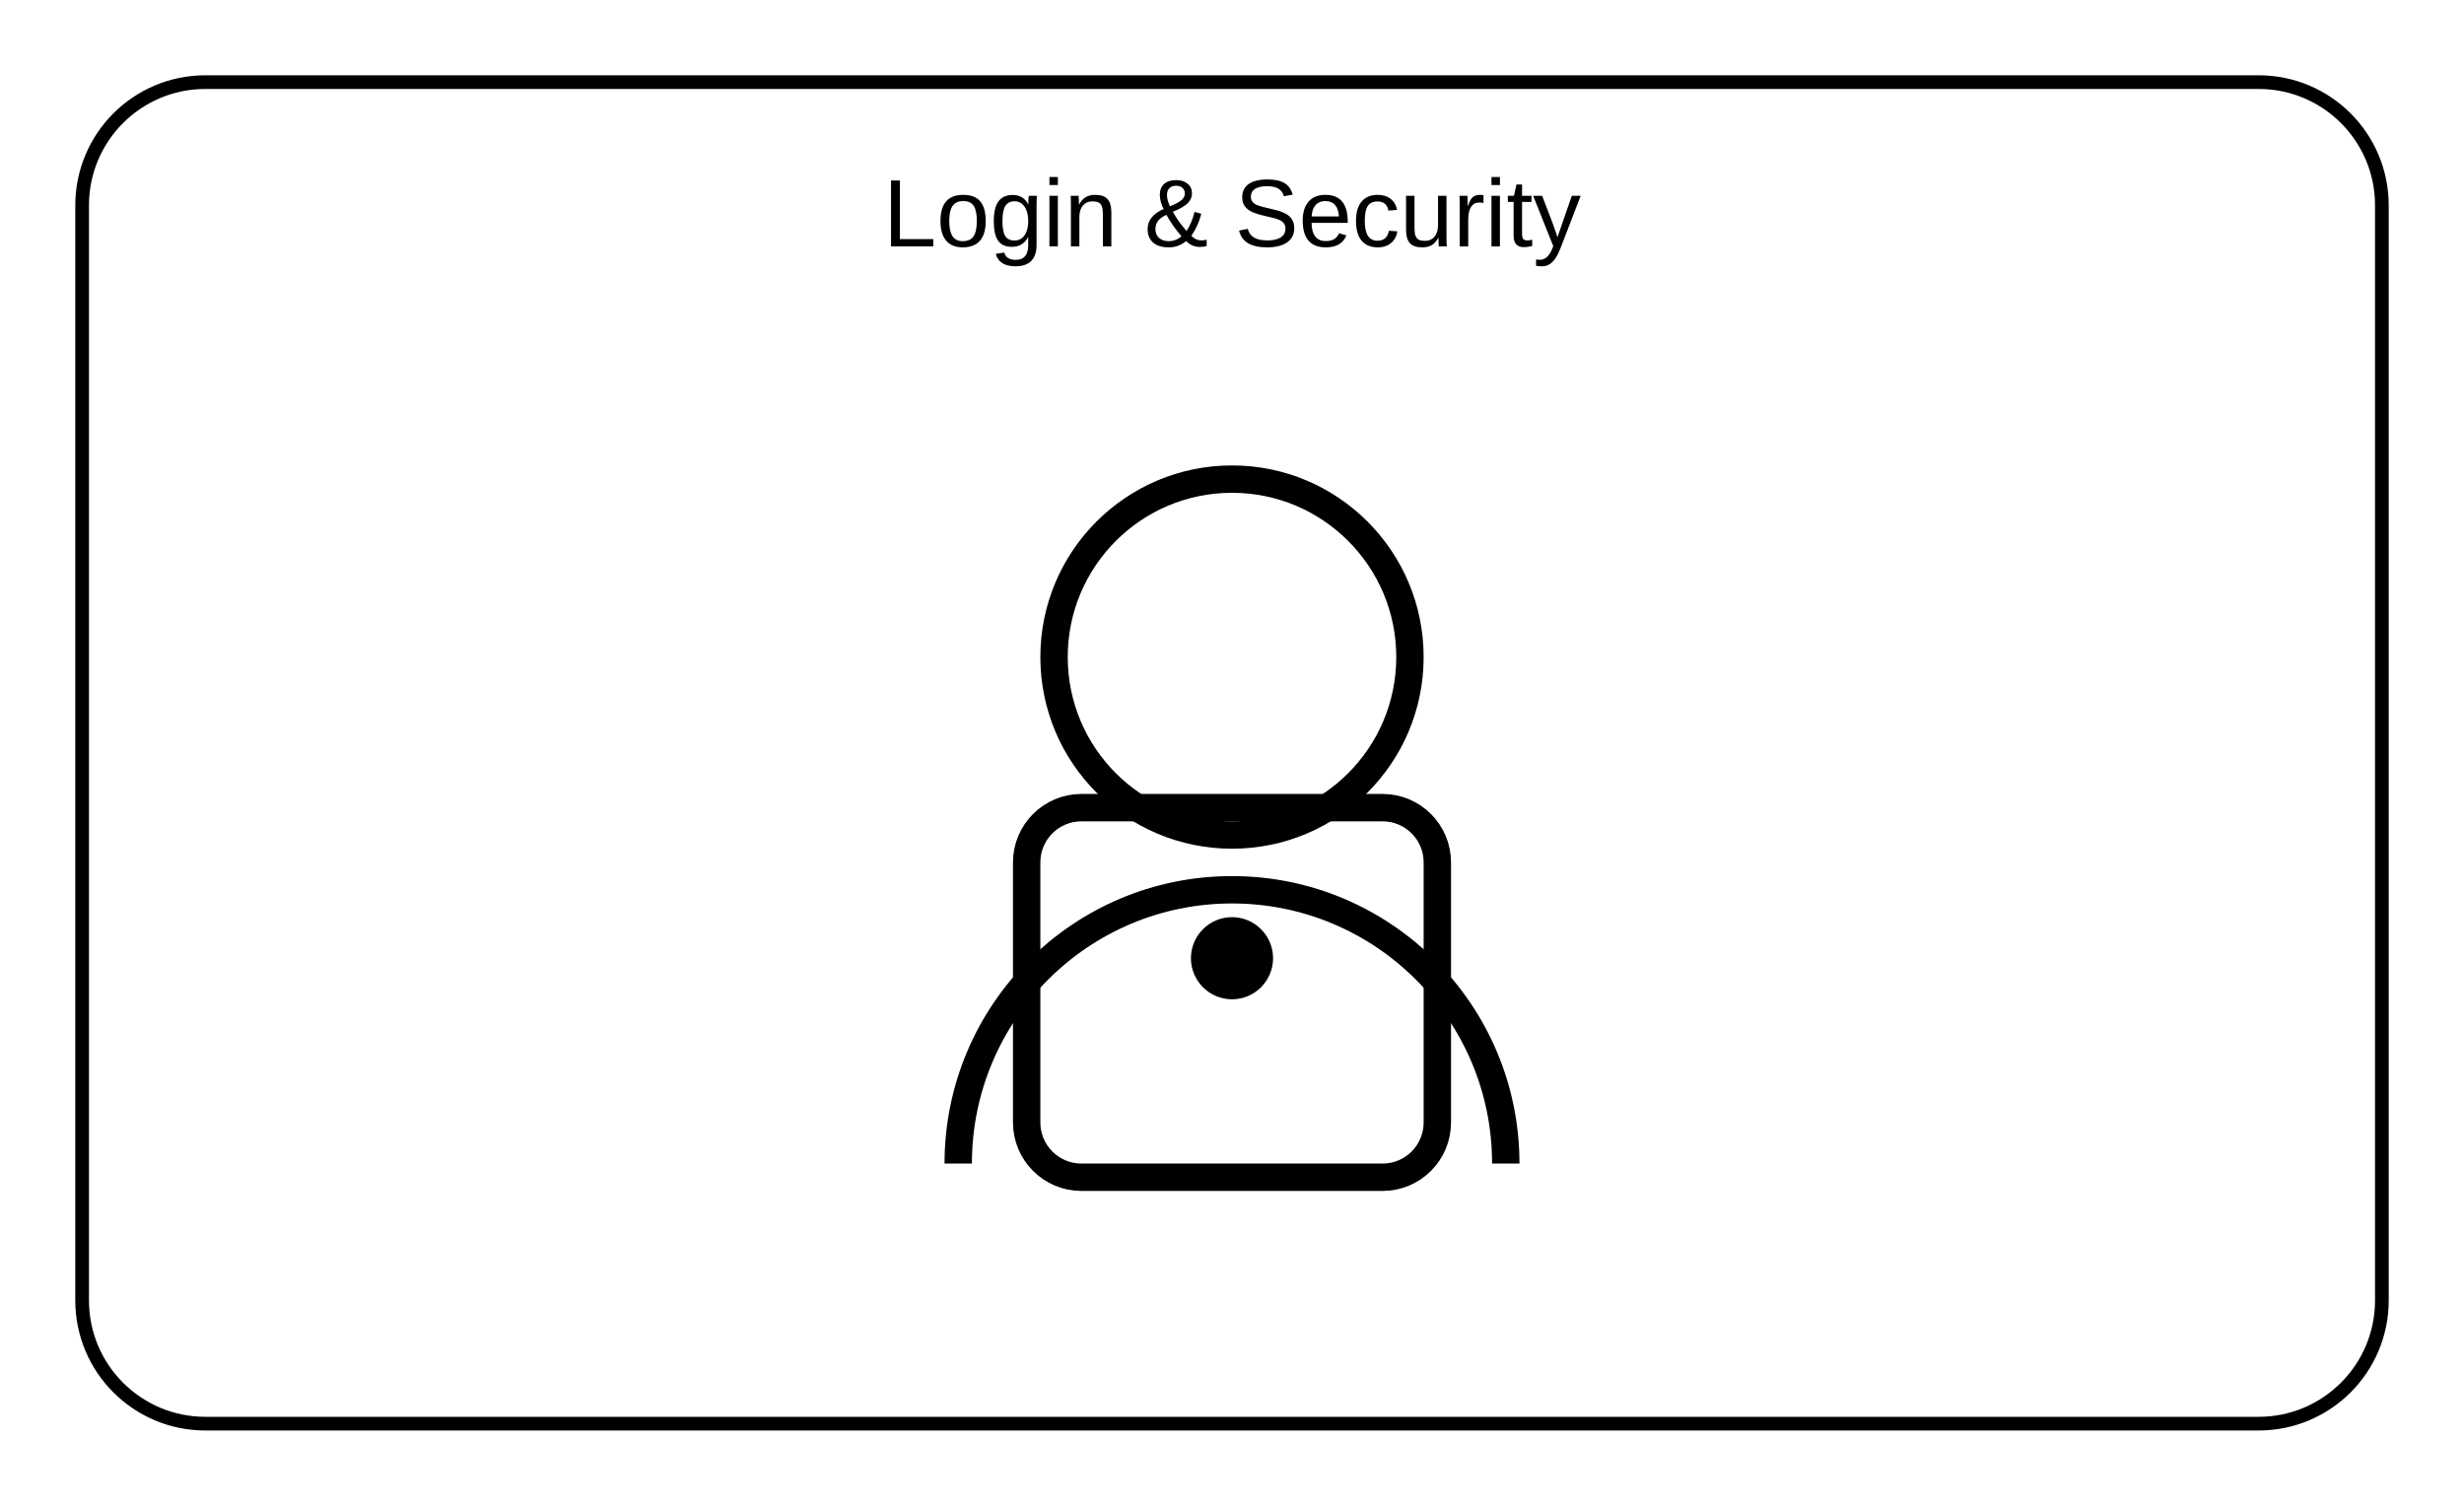
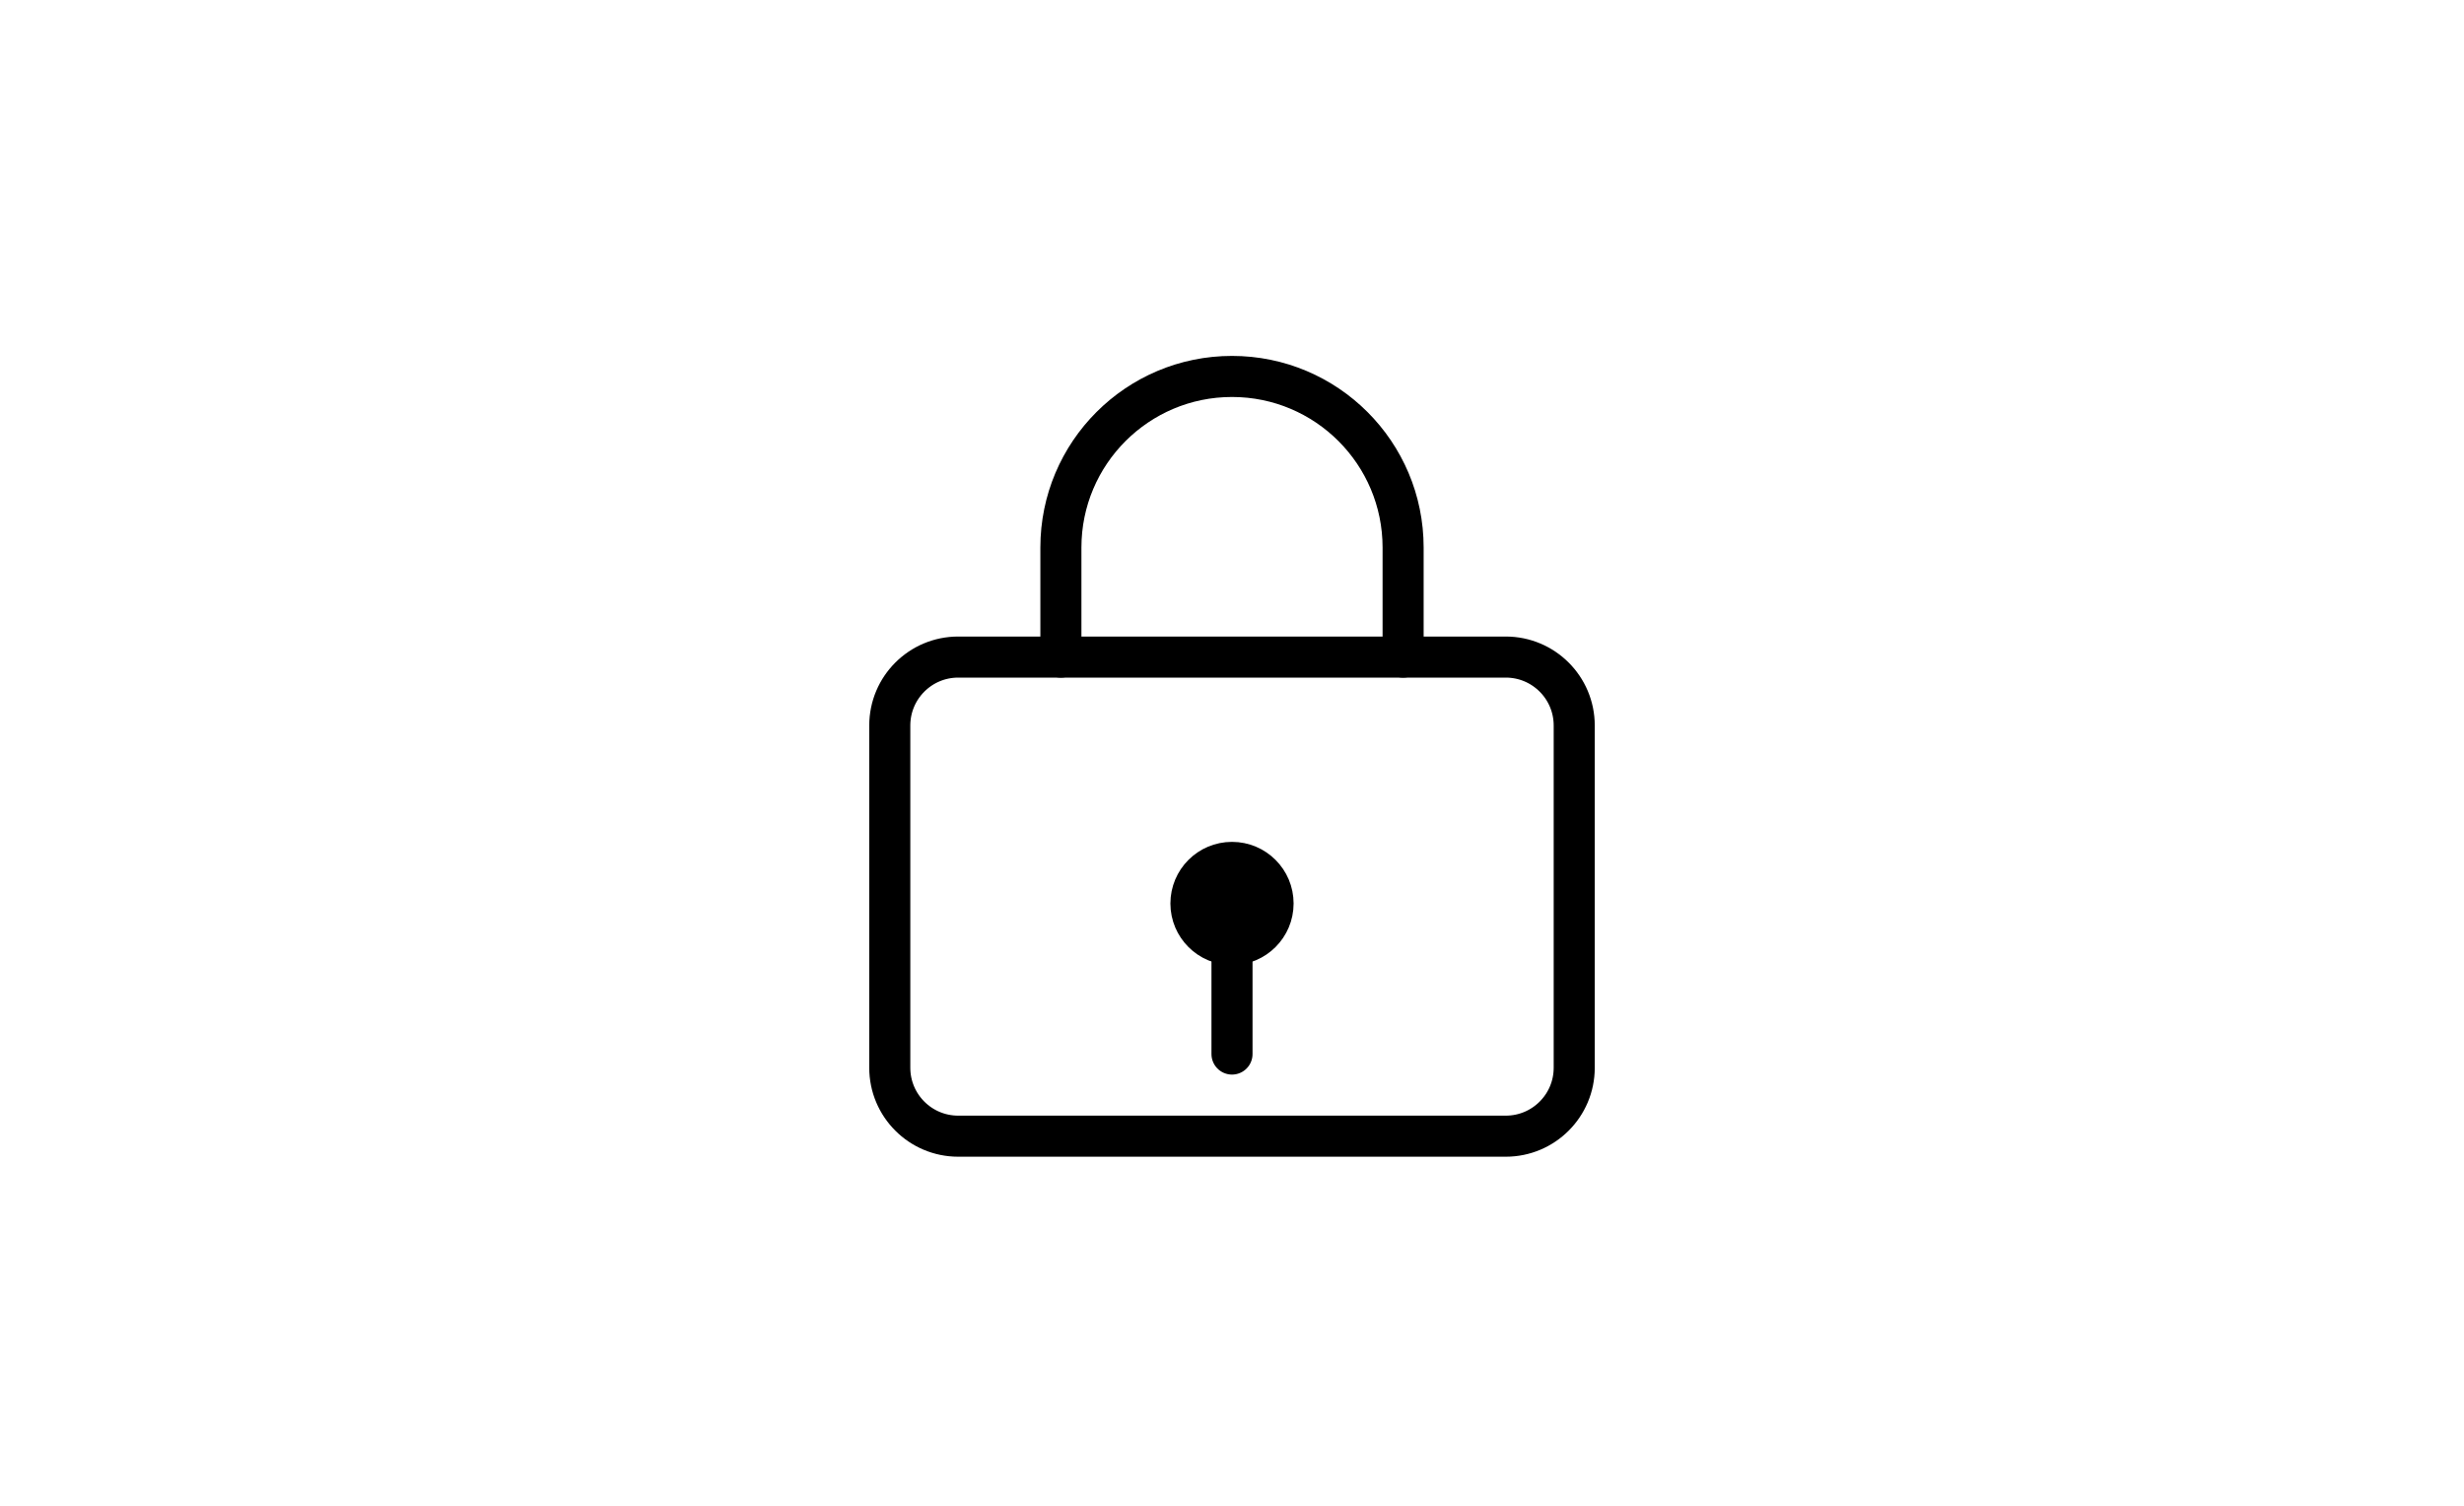
- <svg xmlns="http://www.w3.org/2000/svg" viewBox="0 0 360 220" role="img" aria-label="Login lock">
-   <rect x="12" y="12" width="336" height="196" rx="18" fill="none" stroke="currentColor" stroke-width="2" />
-   <circle cx="180" cy="96" r="26" fill="none" stroke="currentColor" stroke-width="4" />
-   <path d="M140 170a40 40 0 0 1 80 0" fill="none" stroke="currentColor" stroke-width="4" />
-   <rect x="150" y="118" width="60" height="54" rx="8" fill="none" stroke="currentColor" stroke-width="4" />
-   <circle cx="180" cy="140" r="6" fill="currentColor" />
-   <text x="180" y="36" text-anchor="middle" font-family="Arial, sans-serif" font-size="14" fill="currentColor">Login &amp; Security</text>
+ <svg xmlns="http://www.w3.org/2000/svg" viewBox="0 0 360 220" role="img" aria-label="Device permissions">
+   <g fill="none" stroke="currentColor" stroke-width="6" stroke-linecap="round" stroke-linejoin="round">
+     <rect x="130" y="96" width="100" height="70" rx="10" />
+     <path d="M155 96v-16a25 25 0 0 1 50 0v16" />
+     <circle cx="180" cy="132" r="6" fill="currentColor" />
+     <path d="M180 138v16" />
+   </g>
</svg>
